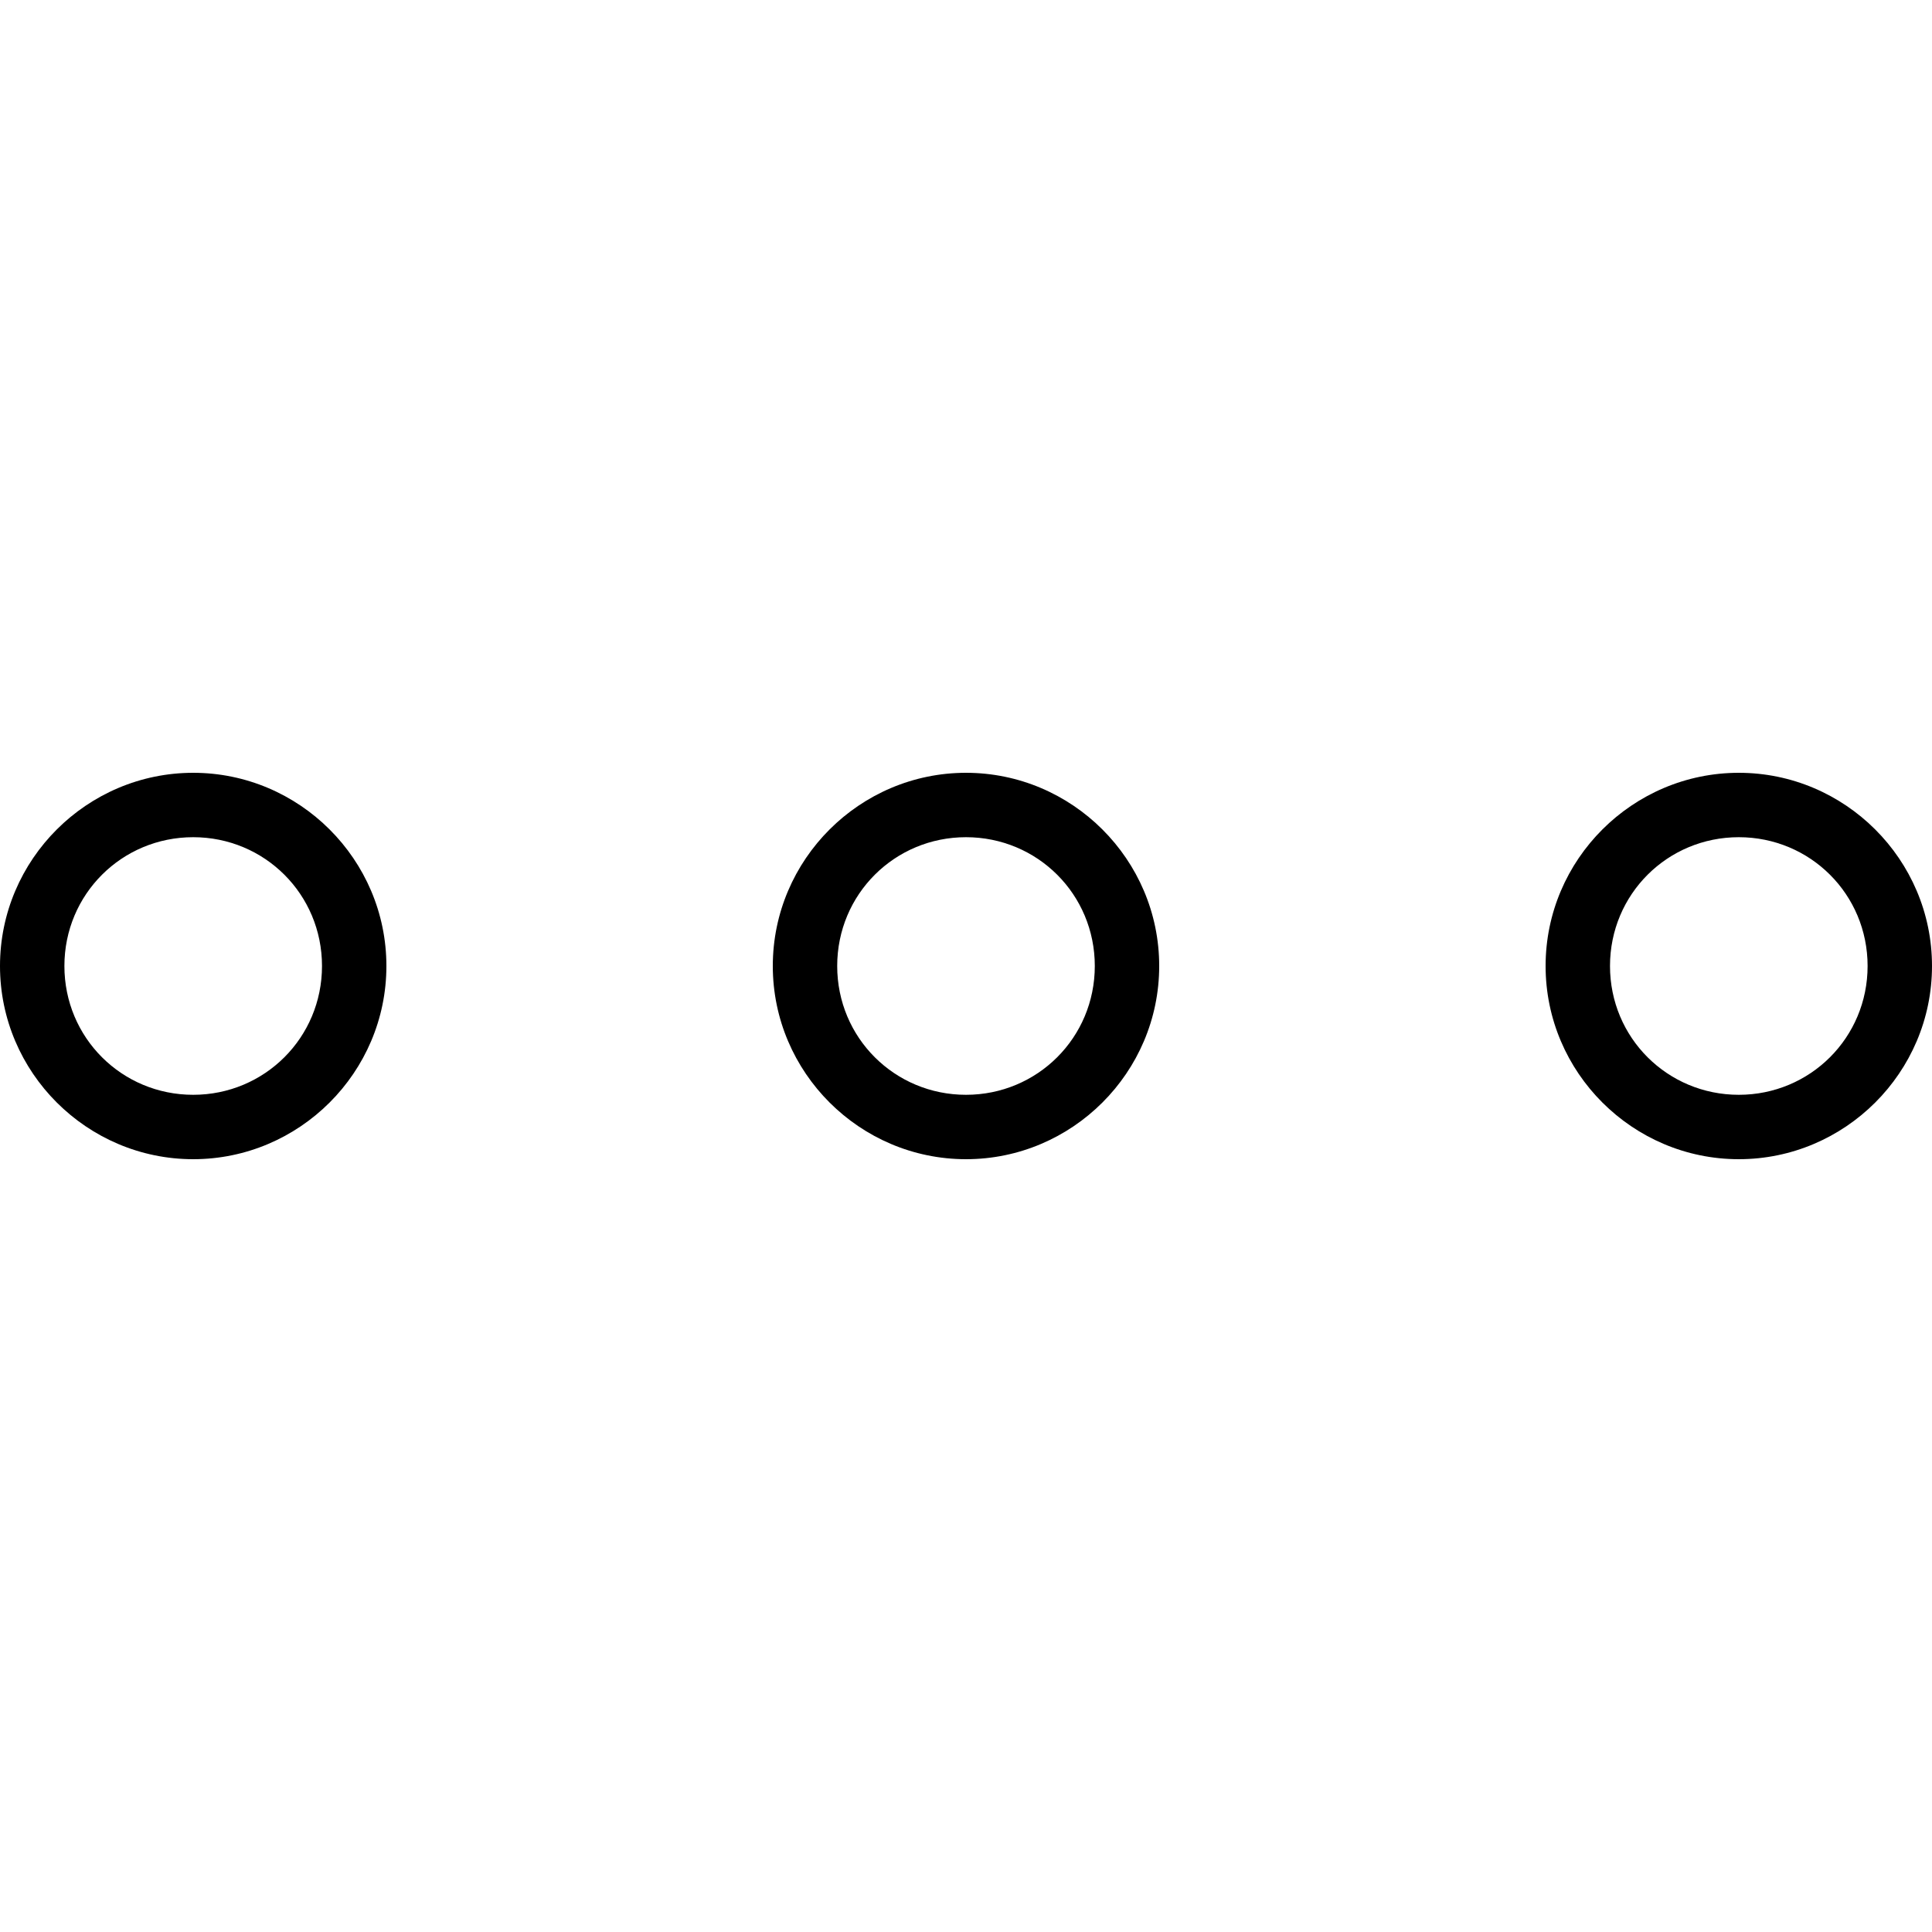
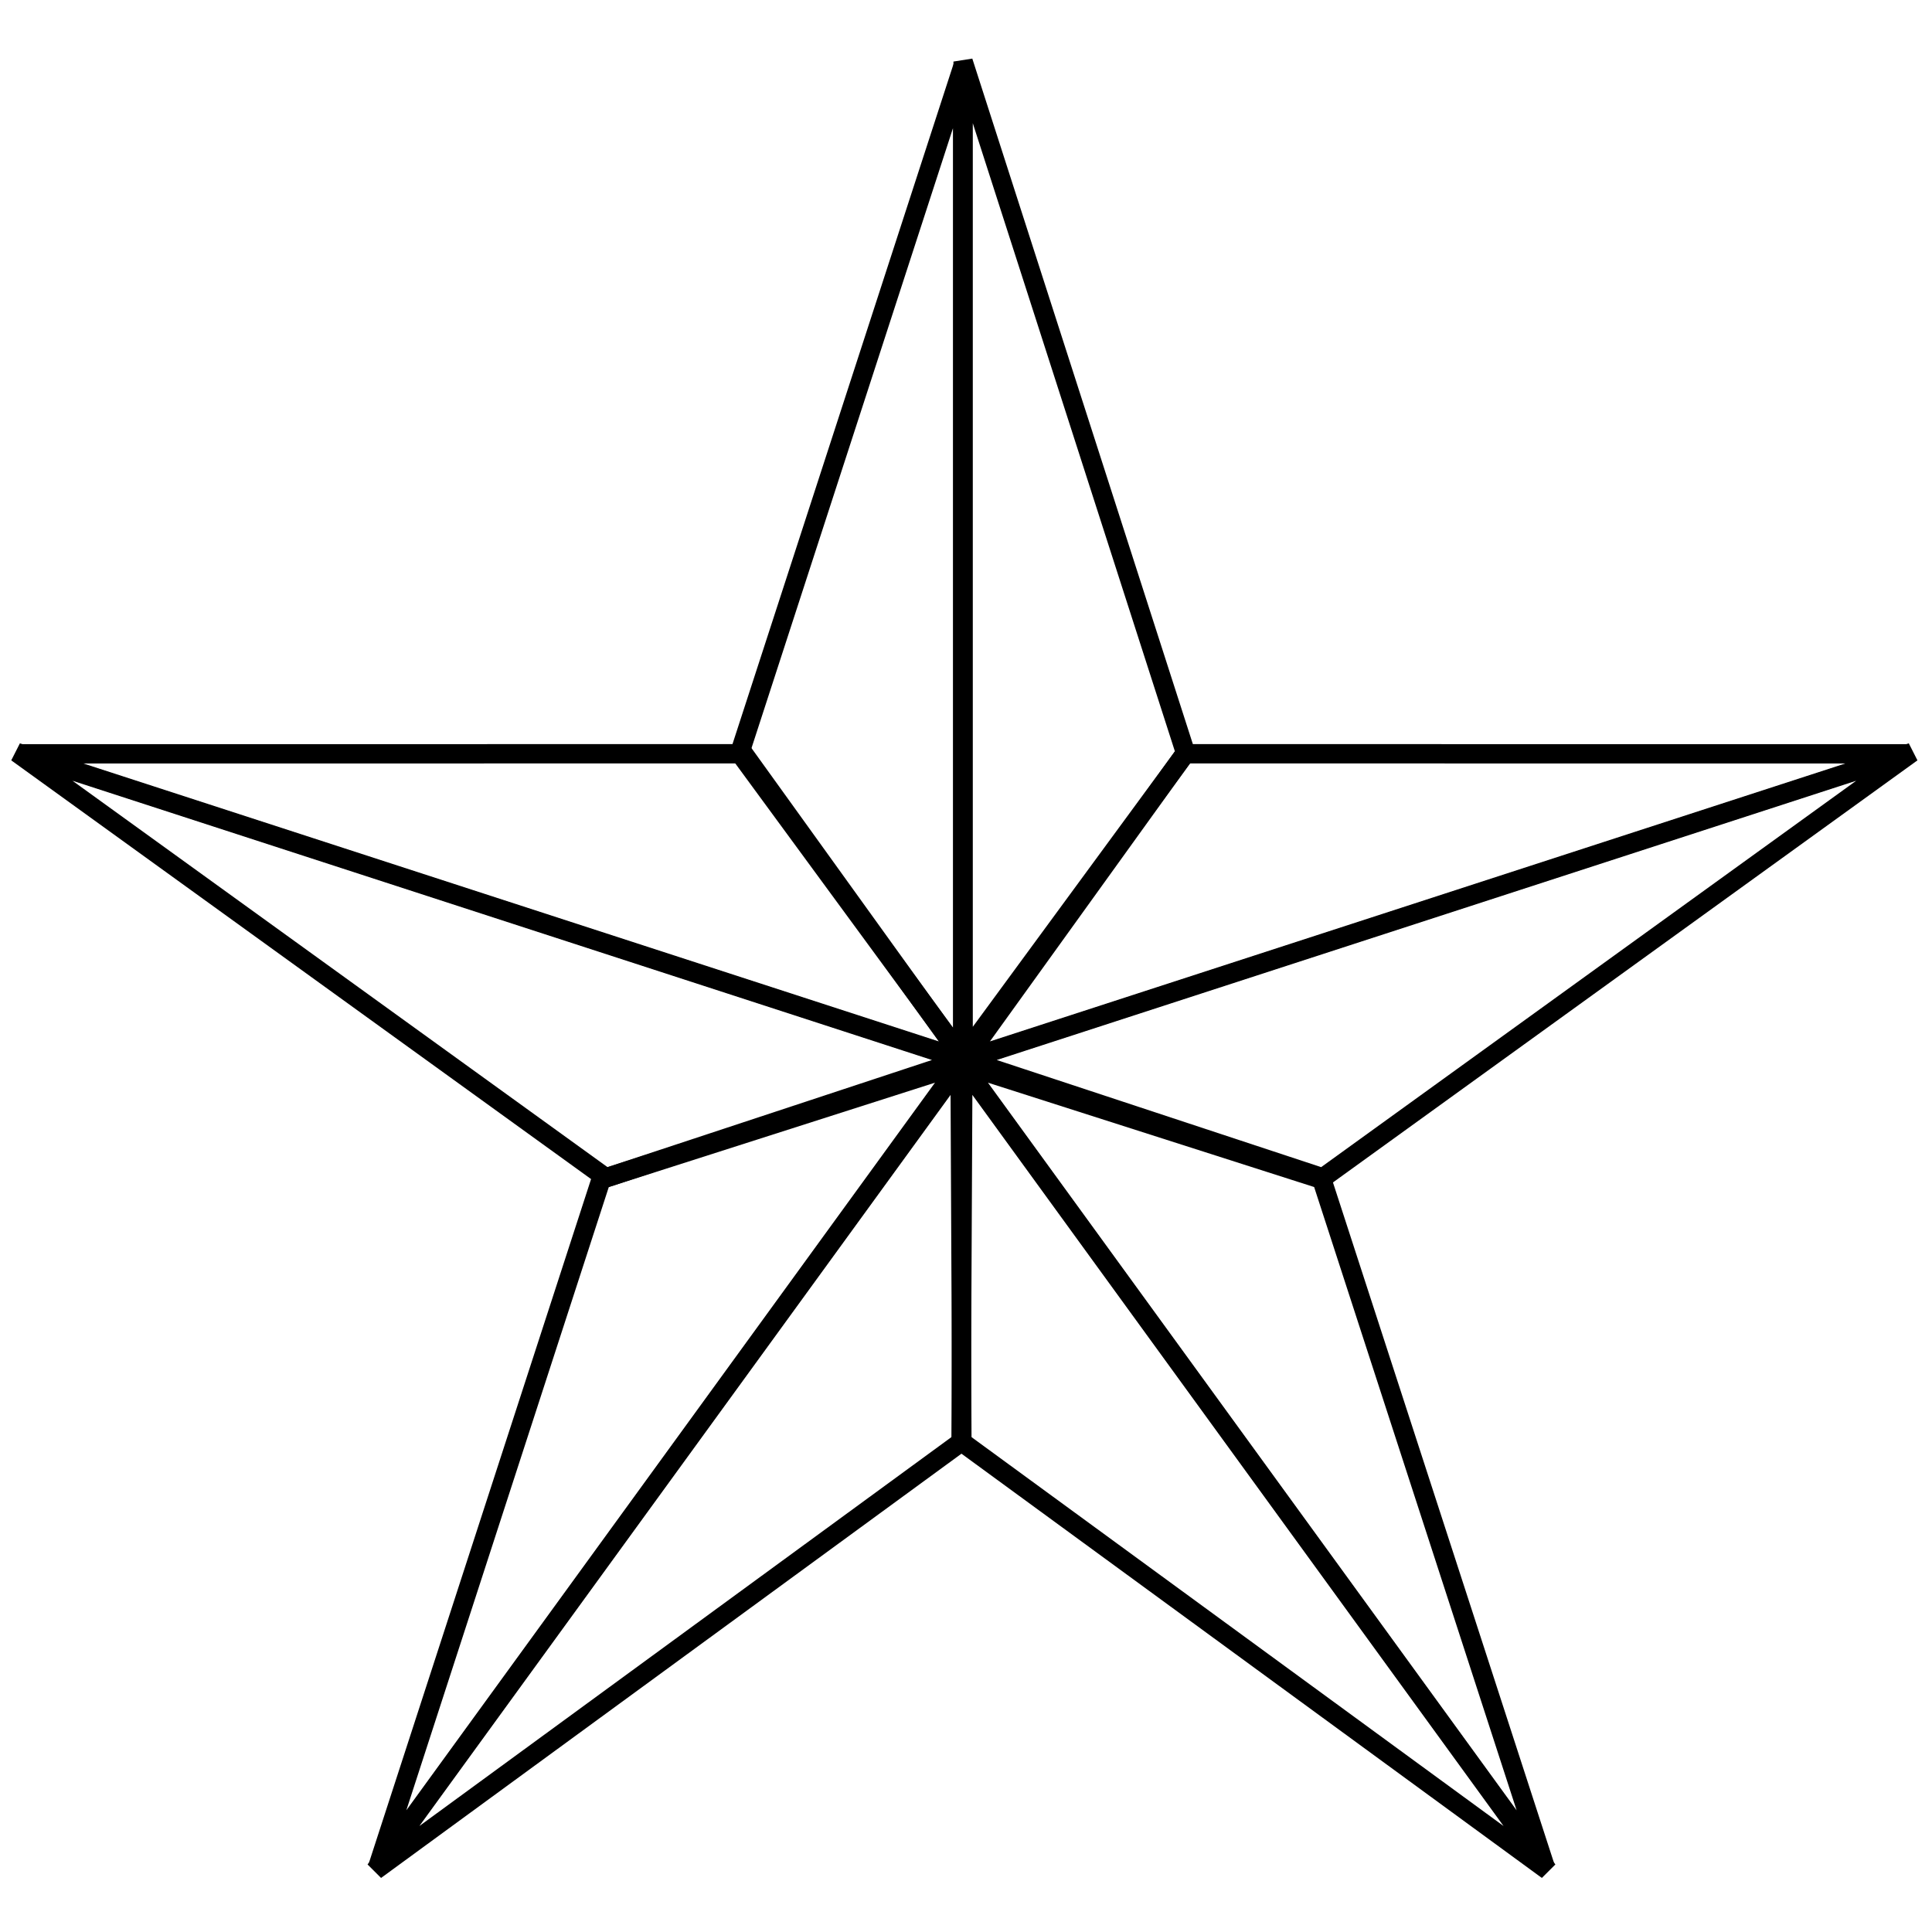
- <svg xmlns="http://www.w3.org/2000/svg" width="30" height="30">
-   <path d="M27 12c-1.647 0-3 1.345-3 3s1.353 3 3 3 3-1.345 3-3-1.353-3-3-3zm0 1c1.108 0 2 .886 2 2 0 1.113-.892 2-2 2s-2-.886-2-2c0-1.114.892-2 2-2zm-12-1c-1.647 0-3 1.345-3 3s1.353 3 3 3 3-1.345 3-3-1.353-3-3-3zm0 1c1.108 0 2 .886 2 2 0 1.113-.892 2-2 2s-2-.886-2-2c0-1.114.892-2 2-2zM3 12c-1.647 0-3 1.345-3 3s1.353 3 3 3 3-1.345 3-3-1.353-3-3-3zm0 1c1.108 0 2 .886 2 2 0 1.113-.892 2-2 2s-2-.886-2-2c0-1.114.892-2 2-2z" />
+ <svg xmlns="http://www.w3.org/2000/svg" width="100px" height="100px" viewBox="0 0 100 100" version="1.1">
+   <defs />
+   <g id="Page-1" stroke="none" stroke-width="1" fill="none" fill-rule="evenodd">
+     <g id="authority" stroke="#000000">
+       <g id="star" transform="translate(-4, 3)">
+         <g id="left-top" transform="translate(29.2907, 44.34324) scale(-1, 1) rotate(72) translate(-29.2907, -44.34324) translate(17.2907, 18.34324)">
+           <polygon id="Path-3" points="11.563 51.675 23.08 35.982 11.563 0.186" />
+           <polygon id="Path-3-Copy" transform="translate(5.769496, 26.09445) scale(-1, 1) translate(-5.769496, -26.09445) " points="5.00424033e-18 51.713 11.539 35.982 0 0.476" />
+         </g>
+         <g id="left-down" transform="translate(38.95591, 73.17113) scale(-1, 1) rotate(144) translate(-38.95591, -73.17113) translate(26.95591, 47.17113)">
+           <polygon id="Path-3" points="11.563 51.675 23.08 35.982 11.563 0.186" />
+           <polygon id="Path-3-Copy" transform="translate(5.769496, 26.09445) scale(-1, 1) translate(-5.769496, -26.09445) " points="5.00424033e-18 51.713 11.539 35.982 0 0.476" />
+         </g>
+         <g id="right-down" transform="translate(68.57498, 73.17113) rotate(144) translate(-68.57498, -73.17113) translate(56.57498, 47.17113)">
+           <polygon id="Path-3" points="11.563 51.675 23.08 35.982 11.563 0.186" />
+           <polygon id="Path-3-Copy" transform="translate(5.769496, 26.09445) scale(-1, 1) translate(-5.769496, -26.09445) " points="5.00424033e-18 51.713 11.539 35.982 0 0.476" />
+         </g>
+         <g id="top" transform="translate(42.28729, 0)">
+           <polygon id="Path-3" points="11.563 51.675 23.08 35.982 11.563 0.186" />
+           <polygon id="Path-3-Copy" transform="translate(5.769496, 26.09445) scale(-1, 1) translate(-5.769496, -26.09445) " points="5.00424033e-18 51.713 11.539 35.982 0 0.476" />
+         </g>
+         <g id="right-top" transform="translate(78.53817, 44.34324) rotate(72) translate(-78.53817, -44.34324) translate(66.53817, 18.34324)">
+           <polygon id="Path-3" points="11.563 51.675 23.08 35.982 11.563 0.186" />
+           <polygon id="Path-3-Copy" transform="translate(5.769496, 26.09445) scale(-1, 1) translate(-5.769496, -26.09445) " points="5.00424033e-18 51.713 11.539 35.982 0 0.476" />
+         </g>
+       </g>
+     </g>
+   </g>
</svg>
